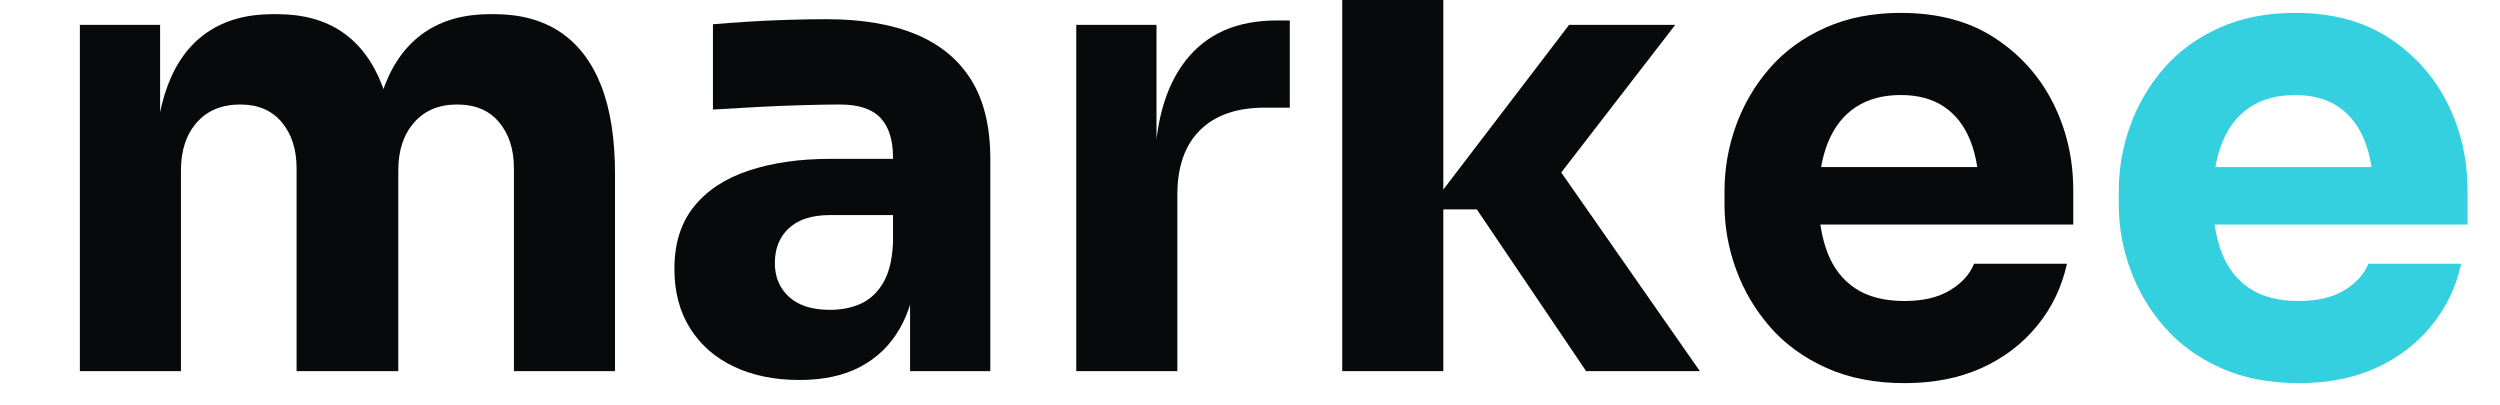
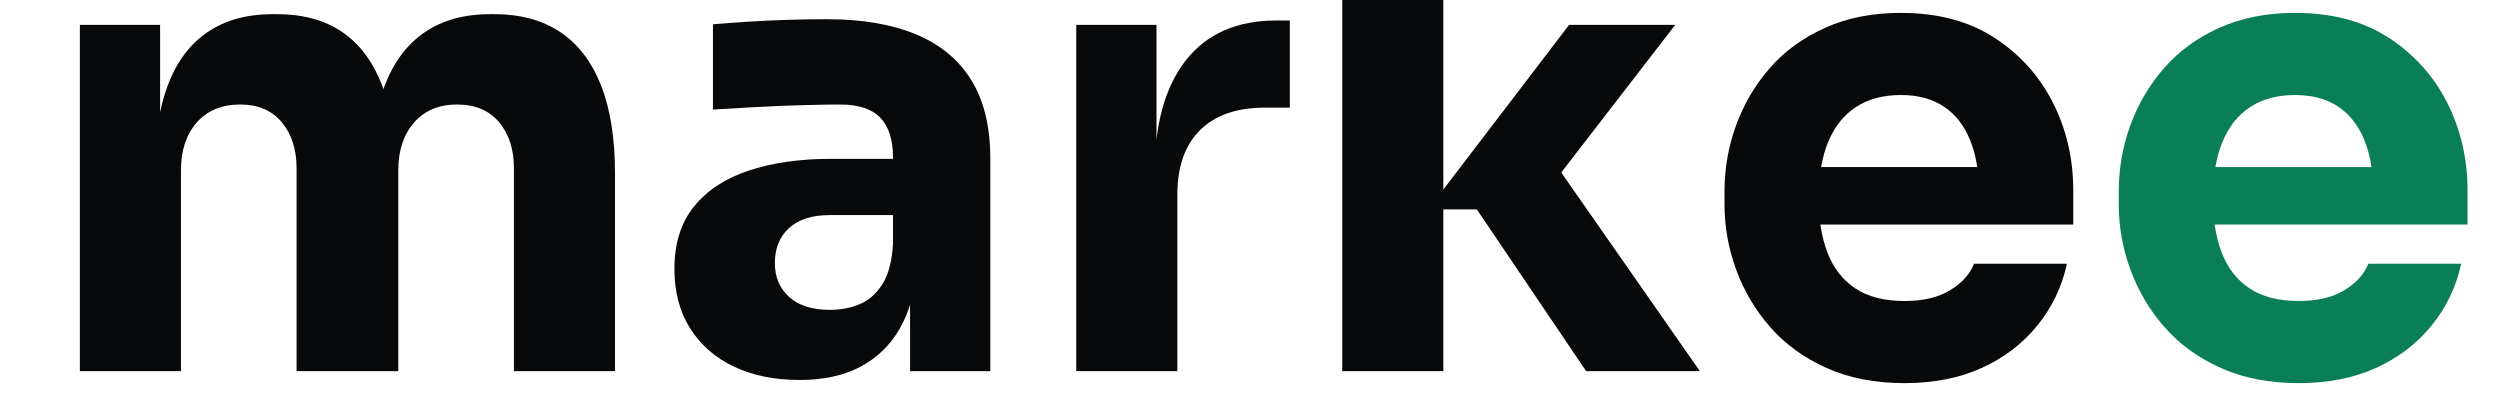
<svg xmlns="http://www.w3.org/2000/svg" viewBox="0 0 1481.95 240.00" width="1481.95" height="240.00" role="img" aria-label="markee">
  <path d="M73 0V548H200V312H191Q191 396 212.0 452.0Q233 508 275.0 536.5Q317 565 378 565H385Q447 565 488.5 536.5Q530 508 551.5 452.0Q573 396 573 312H534Q534 396 555.5 452.0Q577 508 619.0 536.5Q661 565 722 565H729Q791 565 833.5 536.5Q876 508 898.0 452.0Q920 396 920 312V0H760V321Q760 366 736.5 394.0Q713 422 670 422Q627 422 602.0 393.5Q577 365 577 318V0H416V321Q416 366 392.5 394.0Q369 422 327 422Q283 422 258.0 393.5Q233 365 233 318V0Z" transform="matrix(0.3745318 0 0 -0.3745318 20.00 220)" fill="#08090A" />
  <path d="M404 0V162H377V338Q377 380 357.0 401.0Q337 422 293 422Q271 422 235.0 421.0Q199 420 161.0 418.0Q123 416 92 414V549Q115 551 146.0 553.0Q177 555 210.0 556.0Q243 557 272 557Q356 557 413.5 533.0Q471 509 501.0 460.5Q531 412 531 336V0ZM229 -14Q170 -14 125.5 7.0Q81 28 56.0 67.5Q31 107 31 162Q31 222 62.0 260.5Q93 299 149.0 317.5Q205 336 278 336H395V247H277Q235 247 212.5 226.5Q190 206 190 171Q190 138 212.5 117.5Q235 97 277 97Q304 97 325.5 106.5Q347 116 361.0 139.0Q375 162 377 203L415 163Q410 106 387.5 67.0Q365 28 325.5 7.0Q286 -14 229 -14Z" transform="matrix(0.3745318 0 0 -0.3745318 388.16 220)" fill="#08090A" />
  <path d="M73 0V548H200V313H197Q197 429 246.5 492.0Q296 555 390 555H411V417H371Q305 417 269.0 381.5Q233 346 233 279V0Z" transform="matrix(0.3745318 0 0 -0.3745318 610.64 220)" fill="#08090A" />
  <path d="M459 0 286 256H209L432 548H600L390 276L392 354L639 0ZM73 0V730H233V0Z" transform="matrix(0.3745318 0 0 -0.3745318 768.31 220)" fill="#08090A" />
  <path d="M324 -19Q254 -19 200.5 5.0Q147 29 111.5 69.5Q76 110 57.5 160.5Q39 211 39 264V284Q39 339 57.5 389.5Q76 440 111.0 480.0Q146 520 198.5 543.5Q251 567 318 567Q406 567 466.5 527.5Q527 488 559.0 424.5Q591 361 591 286V232H106V323H494L442 281Q442 330 428.0 365.0Q414 400 386.5 418.5Q359 437 318 437Q276 437 247.0 418.0Q218 399 203.0 362.5Q188 326 188 273Q188 224 202.0 187.5Q216 151 246.0 131.0Q276 111 324 111Q368 111 396.0 128.0Q424 145 434 170H581Q569 115 534.0 72.0Q499 29 446.0 5.0Q393 -19 324 -19Z" transform="matrix(0.3745318 0 0 -0.3745318 1007.64 220)" fill="#08090A" />
-   <path d="M324 -19Q254 -19 200.5 5.0Q147 29 111.5 69.5Q76 110 57.5 160.5Q39 211 39 264V284Q39 339 57.5 389.5Q76 440 111.0 480.0Q146 520 198.5 543.5Q251 567 318 567Q406 567 466.5 527.5Q527 488 559.0 424.5Q591 361 591 286V232H106V323H494L442 281Q442 330 428.0 365.0Q414 400 386.5 418.5Q359 437 318 437Q276 437 247.0 418.0Q218 399 203.0 362.5Q188 326 188 273Q188 224 202.0 187.5Q216 151 246.0 131.0Q276 111 324 111Q368 111 396.0 128.0Q424 145 434 170H581Q569 115 534.0 72.0Q499 29 446.0 5.0Q393 -19 324 -19Z" transform="matrix(0.3745318 0 0 -0.3745318 1241.35 220)" fill="#35D0E0" />
+   <path d="M324 -19Q254 -19 200.5 5.0Q147 29 111.5 69.5Q76 110 57.5 160.5Q39 211 39 264V284Q39 339 57.5 389.5Q76 440 111.0 480.0Q146 520 198.5 543.5Q251 567 318 567Q406 567 466.5 527.5Q527 488 559.0 424.5Q591 361 591 286V232H106V323H494L442 281Q442 330 428.0 365.0Q414 400 386.5 418.5Q359 437 318 437Q276 437 247.0 418.0Q218 399 203.0 362.5Q188 326 188 273Q188 224 202.0 187.5Q216 151 246.0 131.0Q276 111 324 111Q368 111 396.0 128.0Q424 145 434 170H581Q569 115 534.0 72.0Q499 29 446.0 5.0Q393 -19 324 -19Z" transform="matrix(0.3745318 0 0 -0.3745318 1241.35 220)" fill="#0A7F57" />
</svg>
